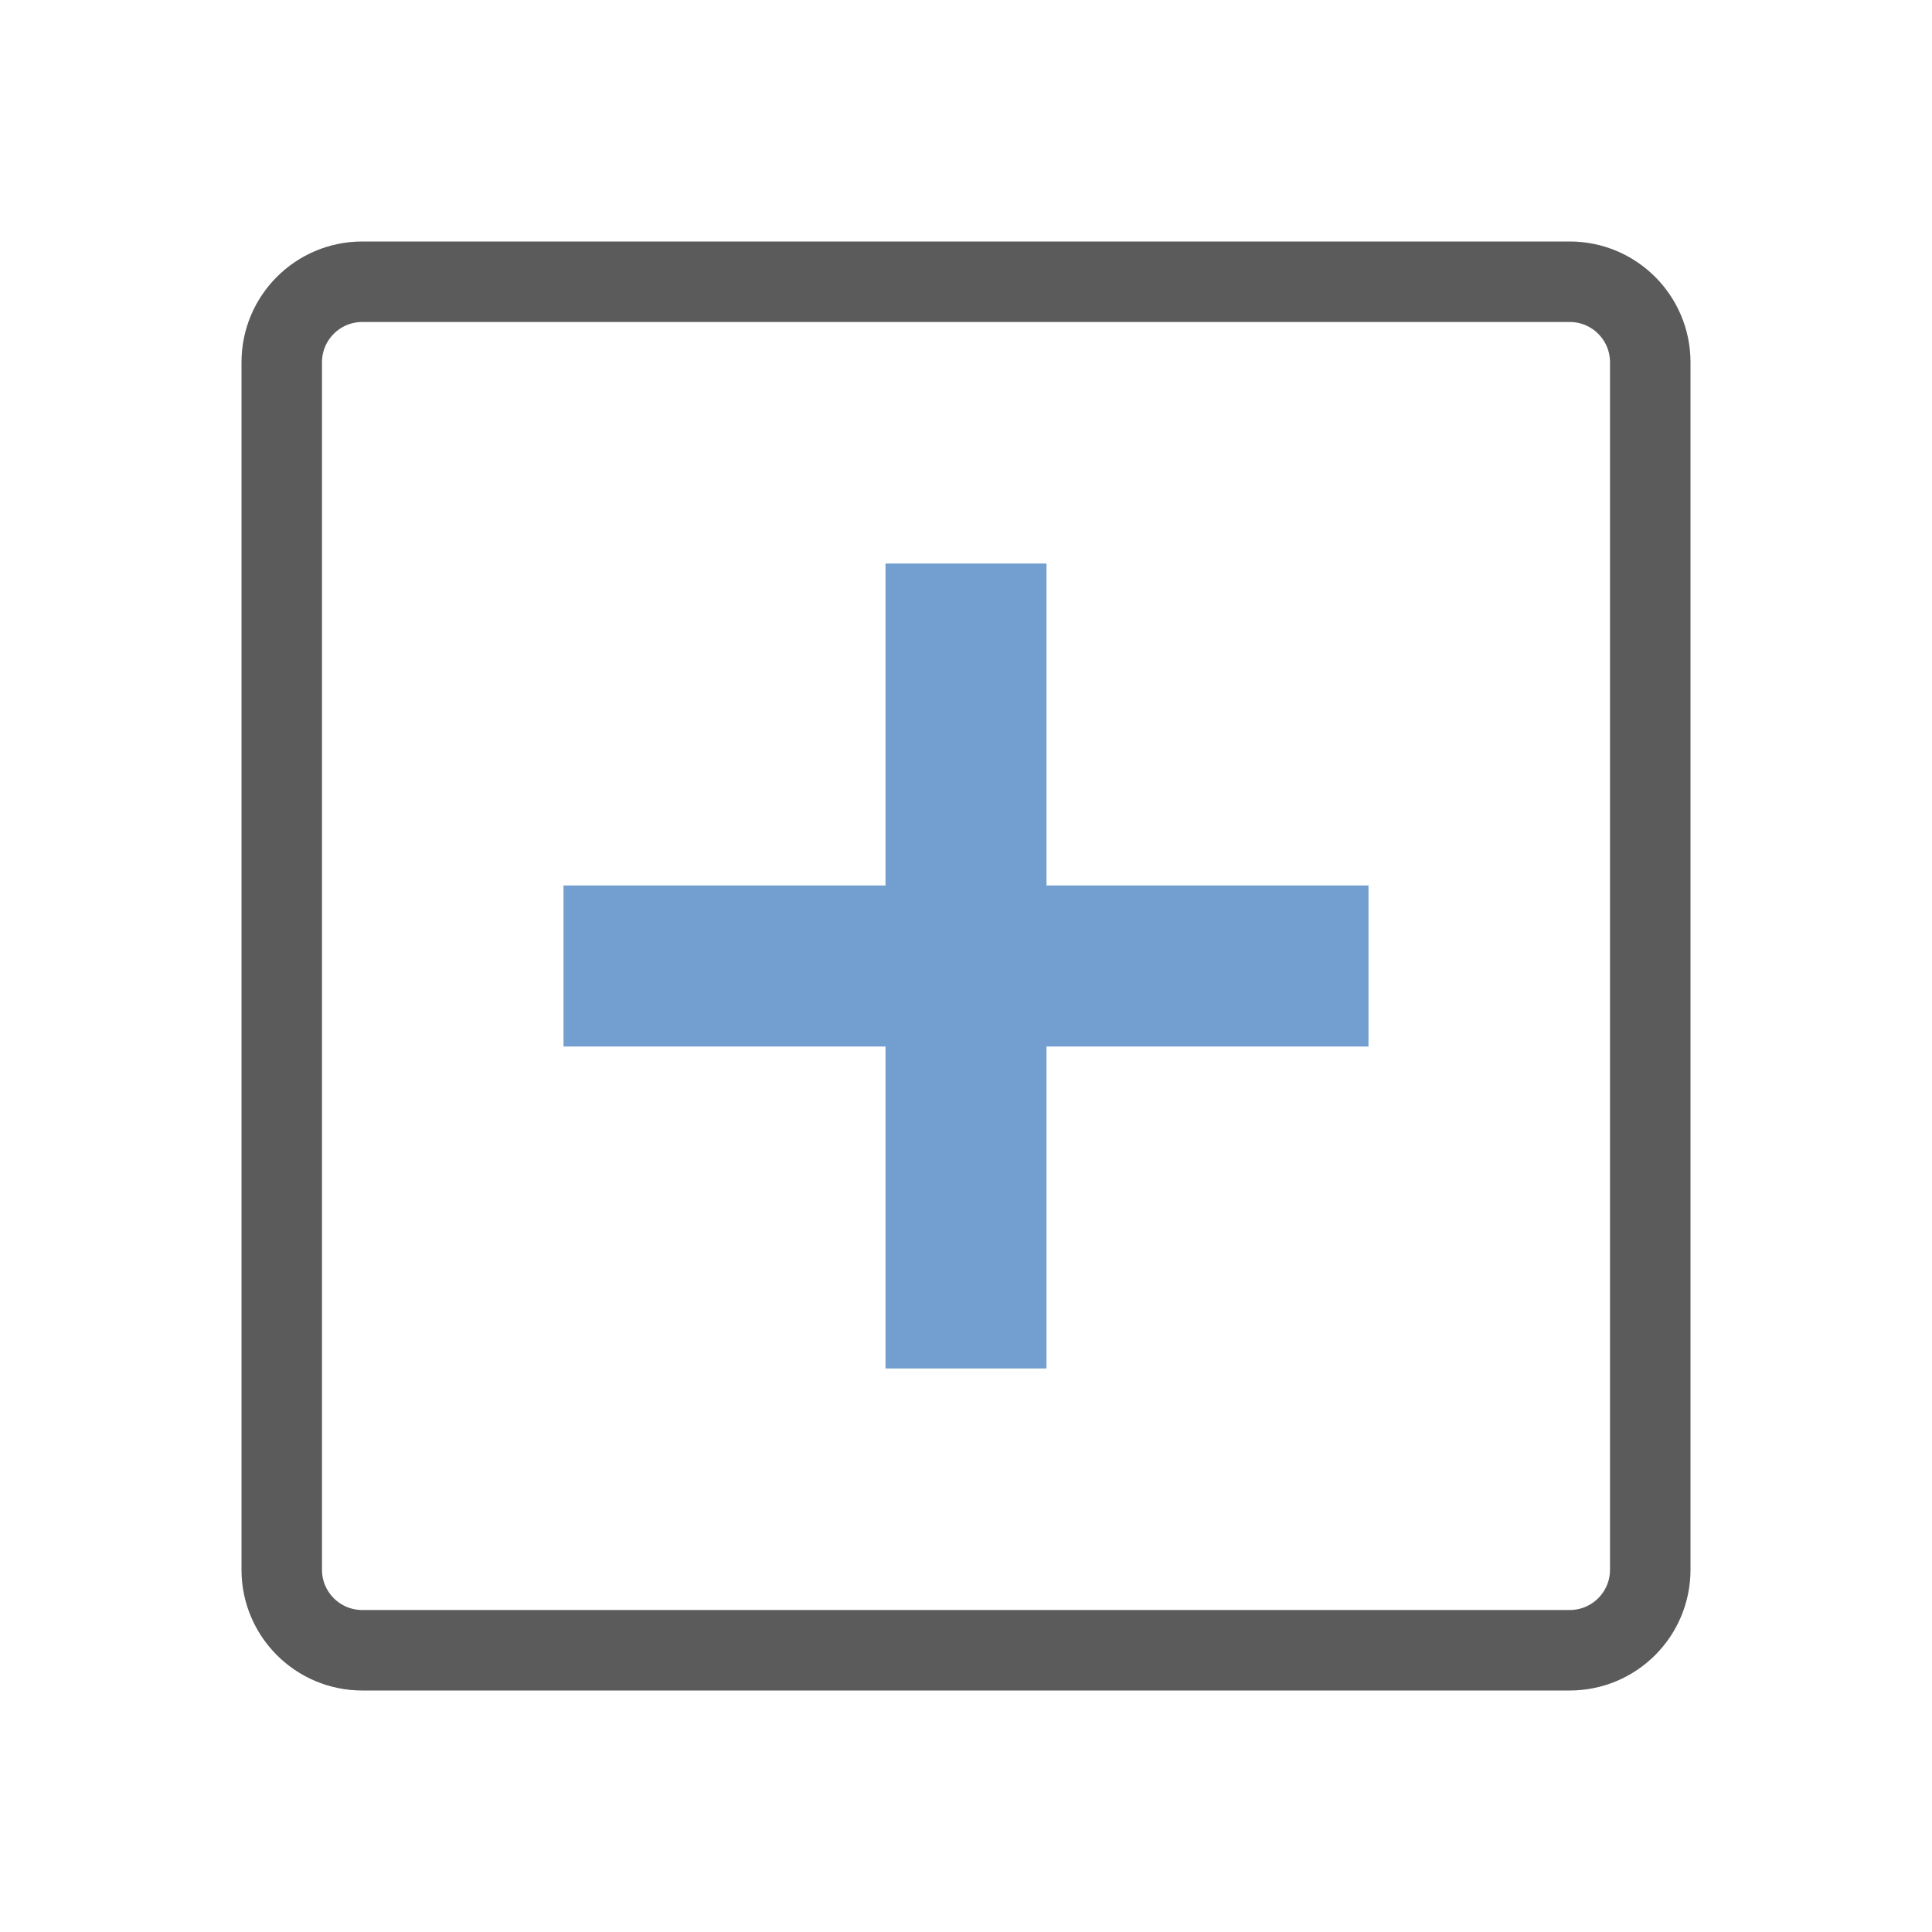
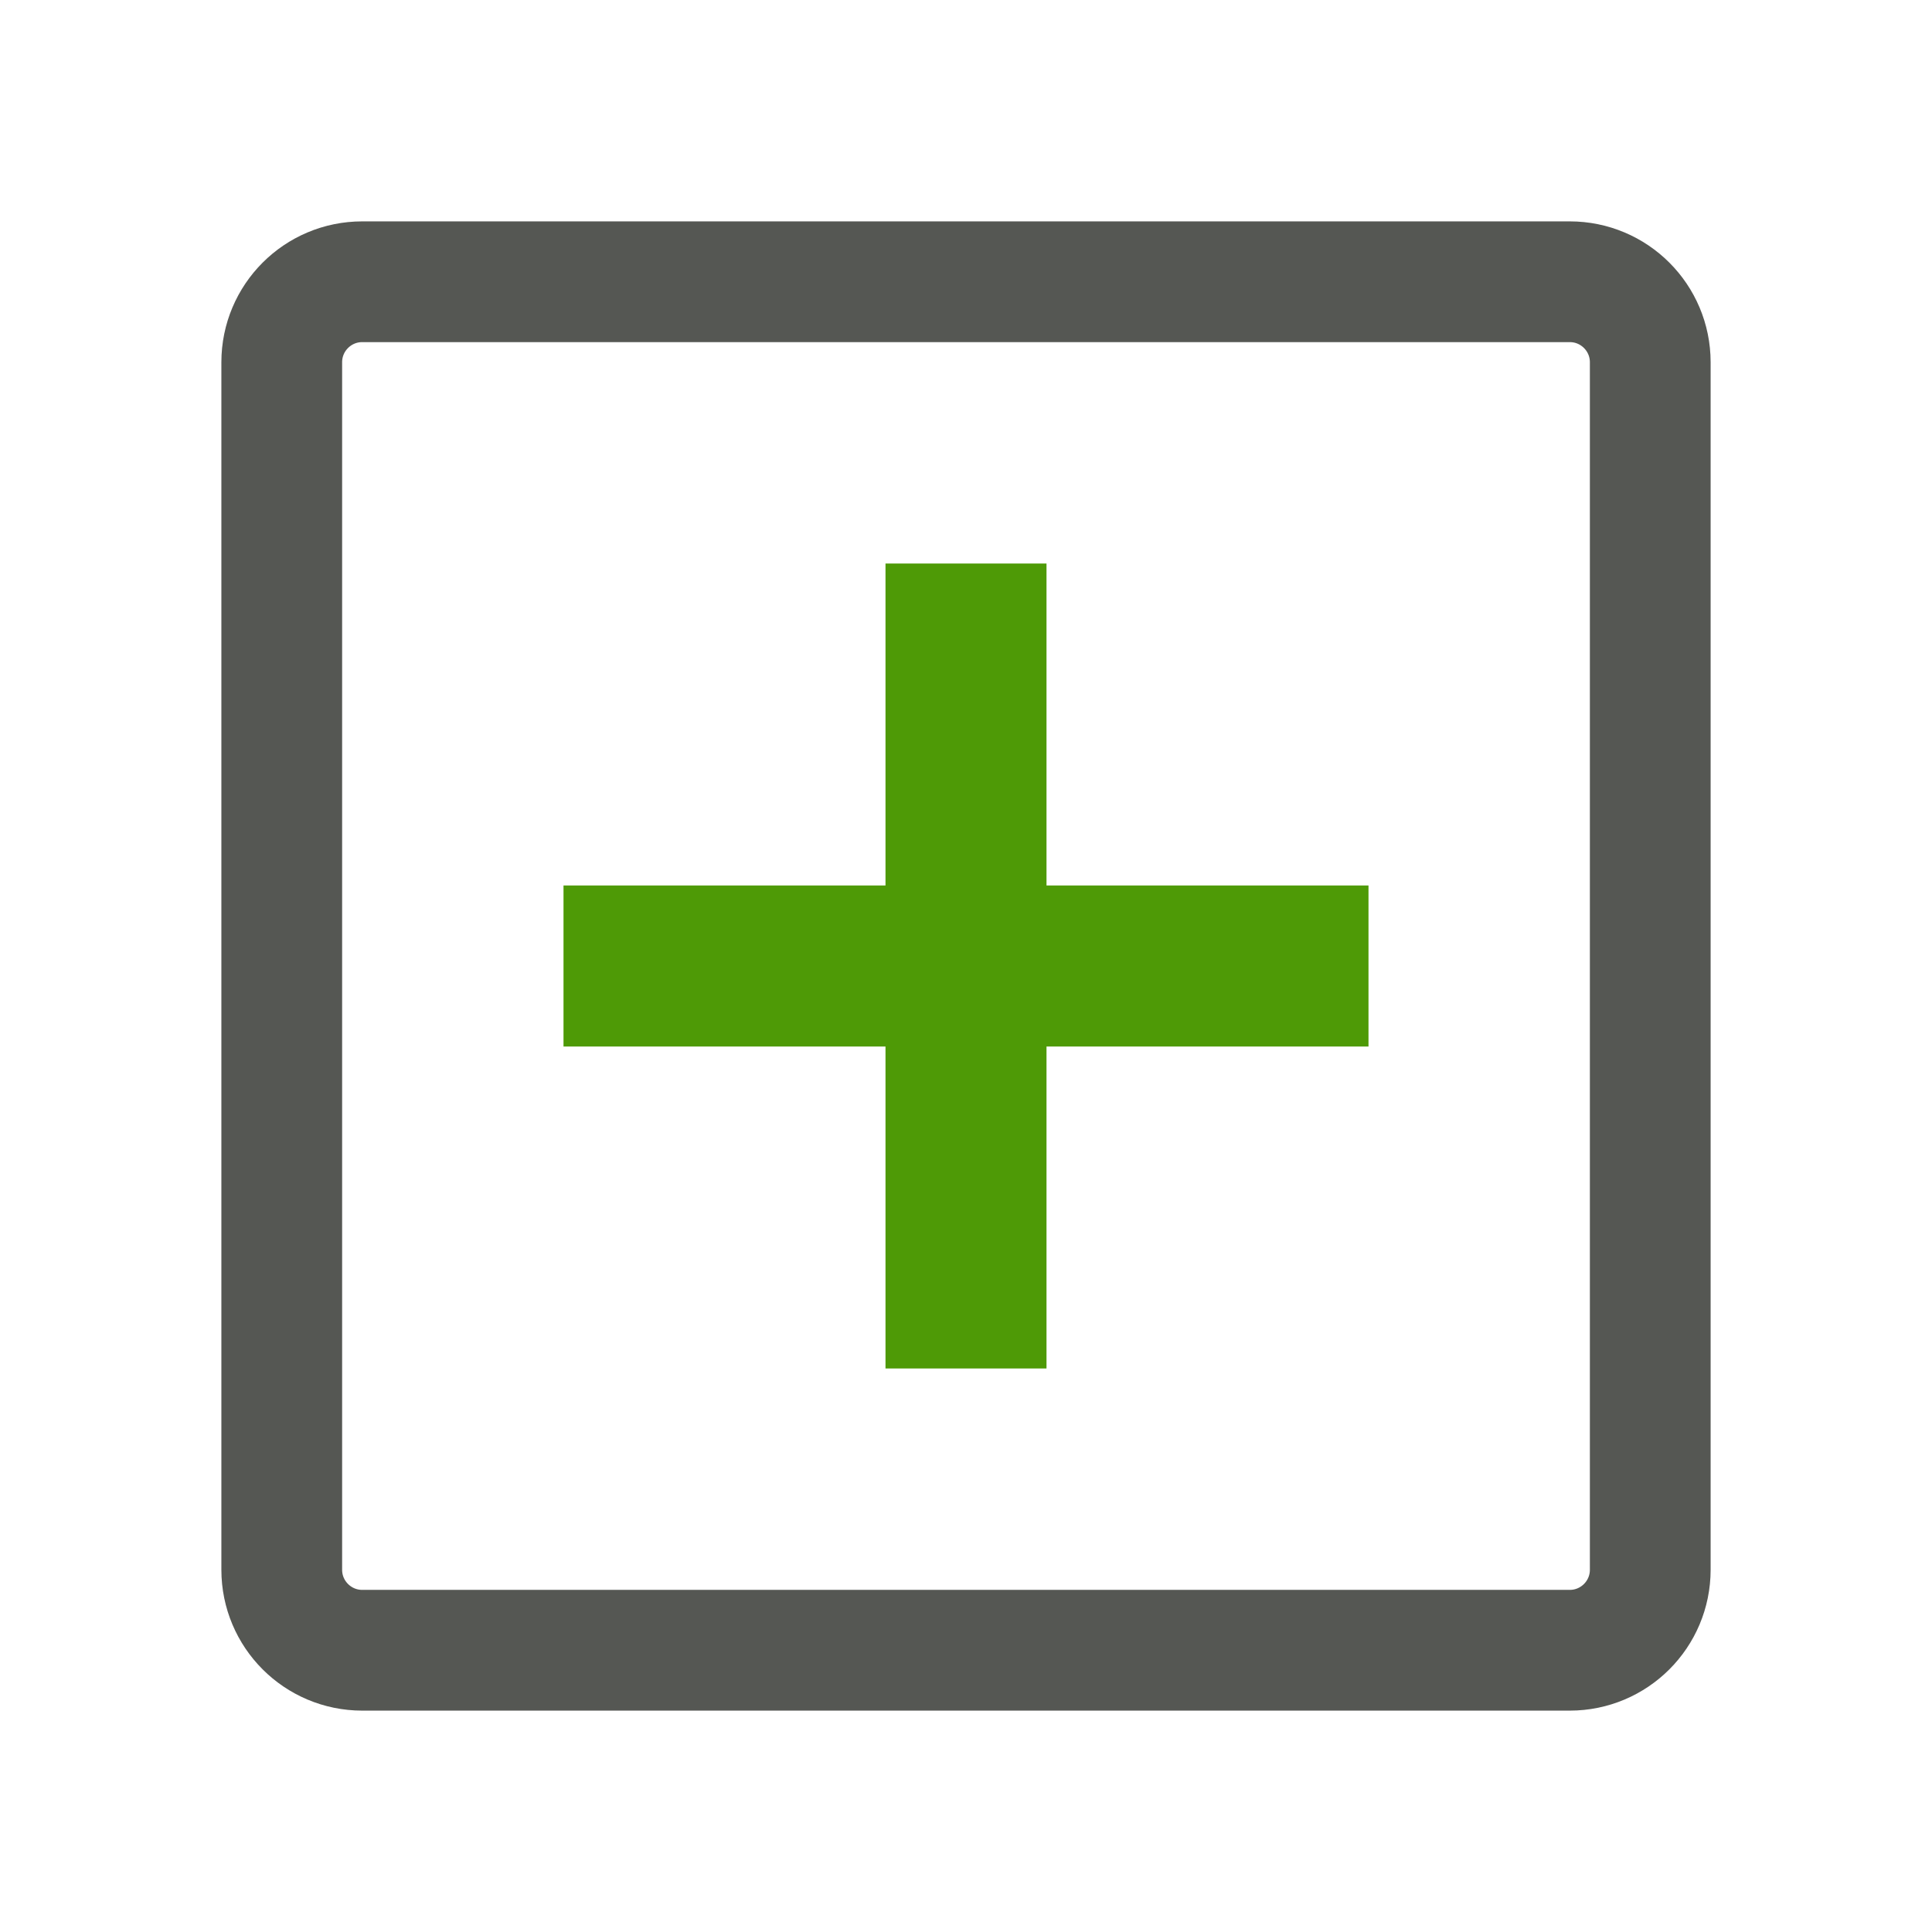
<svg xmlns="http://www.w3.org/2000/svg" width="24" height="24" viewBox="0 0 24 24" version="1.1" id="svg5" xml:space="preserve">
  <defs id="defs2" />
-   <g id="layer1" style="display:inline" />
  <g id="layer3">
-     <rect style="display:inline;fill:none;fill-opacity:1;stroke:#5b5b5b;stroke-dasharray:none;stroke-dashoffset:1;stroke-opacity:1;paint-order:fill markers stroke" id="rect297" width="17" height="17" x="3.5" y="3.5" ry="1" />
-     <path style="fill:#4e9a06;stroke:#729fcf;stroke-width:2;stroke-linejoin:round;stroke-dasharray:none;stroke-dashoffset:1;stroke-opacity:1;paint-order:fill markers stroke" d="M 7,12 H 17" id="path421" />
-     <path style="fill:#729fcf;stroke:#729fcf;stroke-width:2;stroke-linejoin:round;stroke-dasharray:none;stroke-dashoffset:1;stroke-opacity:1;paint-order:fill markers stroke" d="M 12,7 V 17" id="path1041" />
+     <rect style="display:inline;fill:none;fill-opacity:1;stroke:#555753;stroke-dasharray:none;stroke-dashoffset:1;stroke-opacity:1;paint-order:fill markers stroke;stroke-width:1.5" id="rect297" width="17" height="17" x="3.5" y="3.5" ry="1" />
+     <path style="fill:#4e9a06;stroke:#4e9a06;stroke-width:2;stroke-linejoin:round;stroke-dasharray:none;stroke-dashoffset:1;stroke-opacity:1;paint-order:fill markers stroke" d="M 7,12 H 17" id="path421" />
+     <path style="fill:#729fcf;stroke:#4e9a06;stroke-width:2;stroke-linejoin:round;stroke-dasharray:none;stroke-dashoffset:1;stroke-opacity:1;paint-order:fill markers stroke" d="M 12,7 V 17" id="path1041" />
  </g>
</svg>
